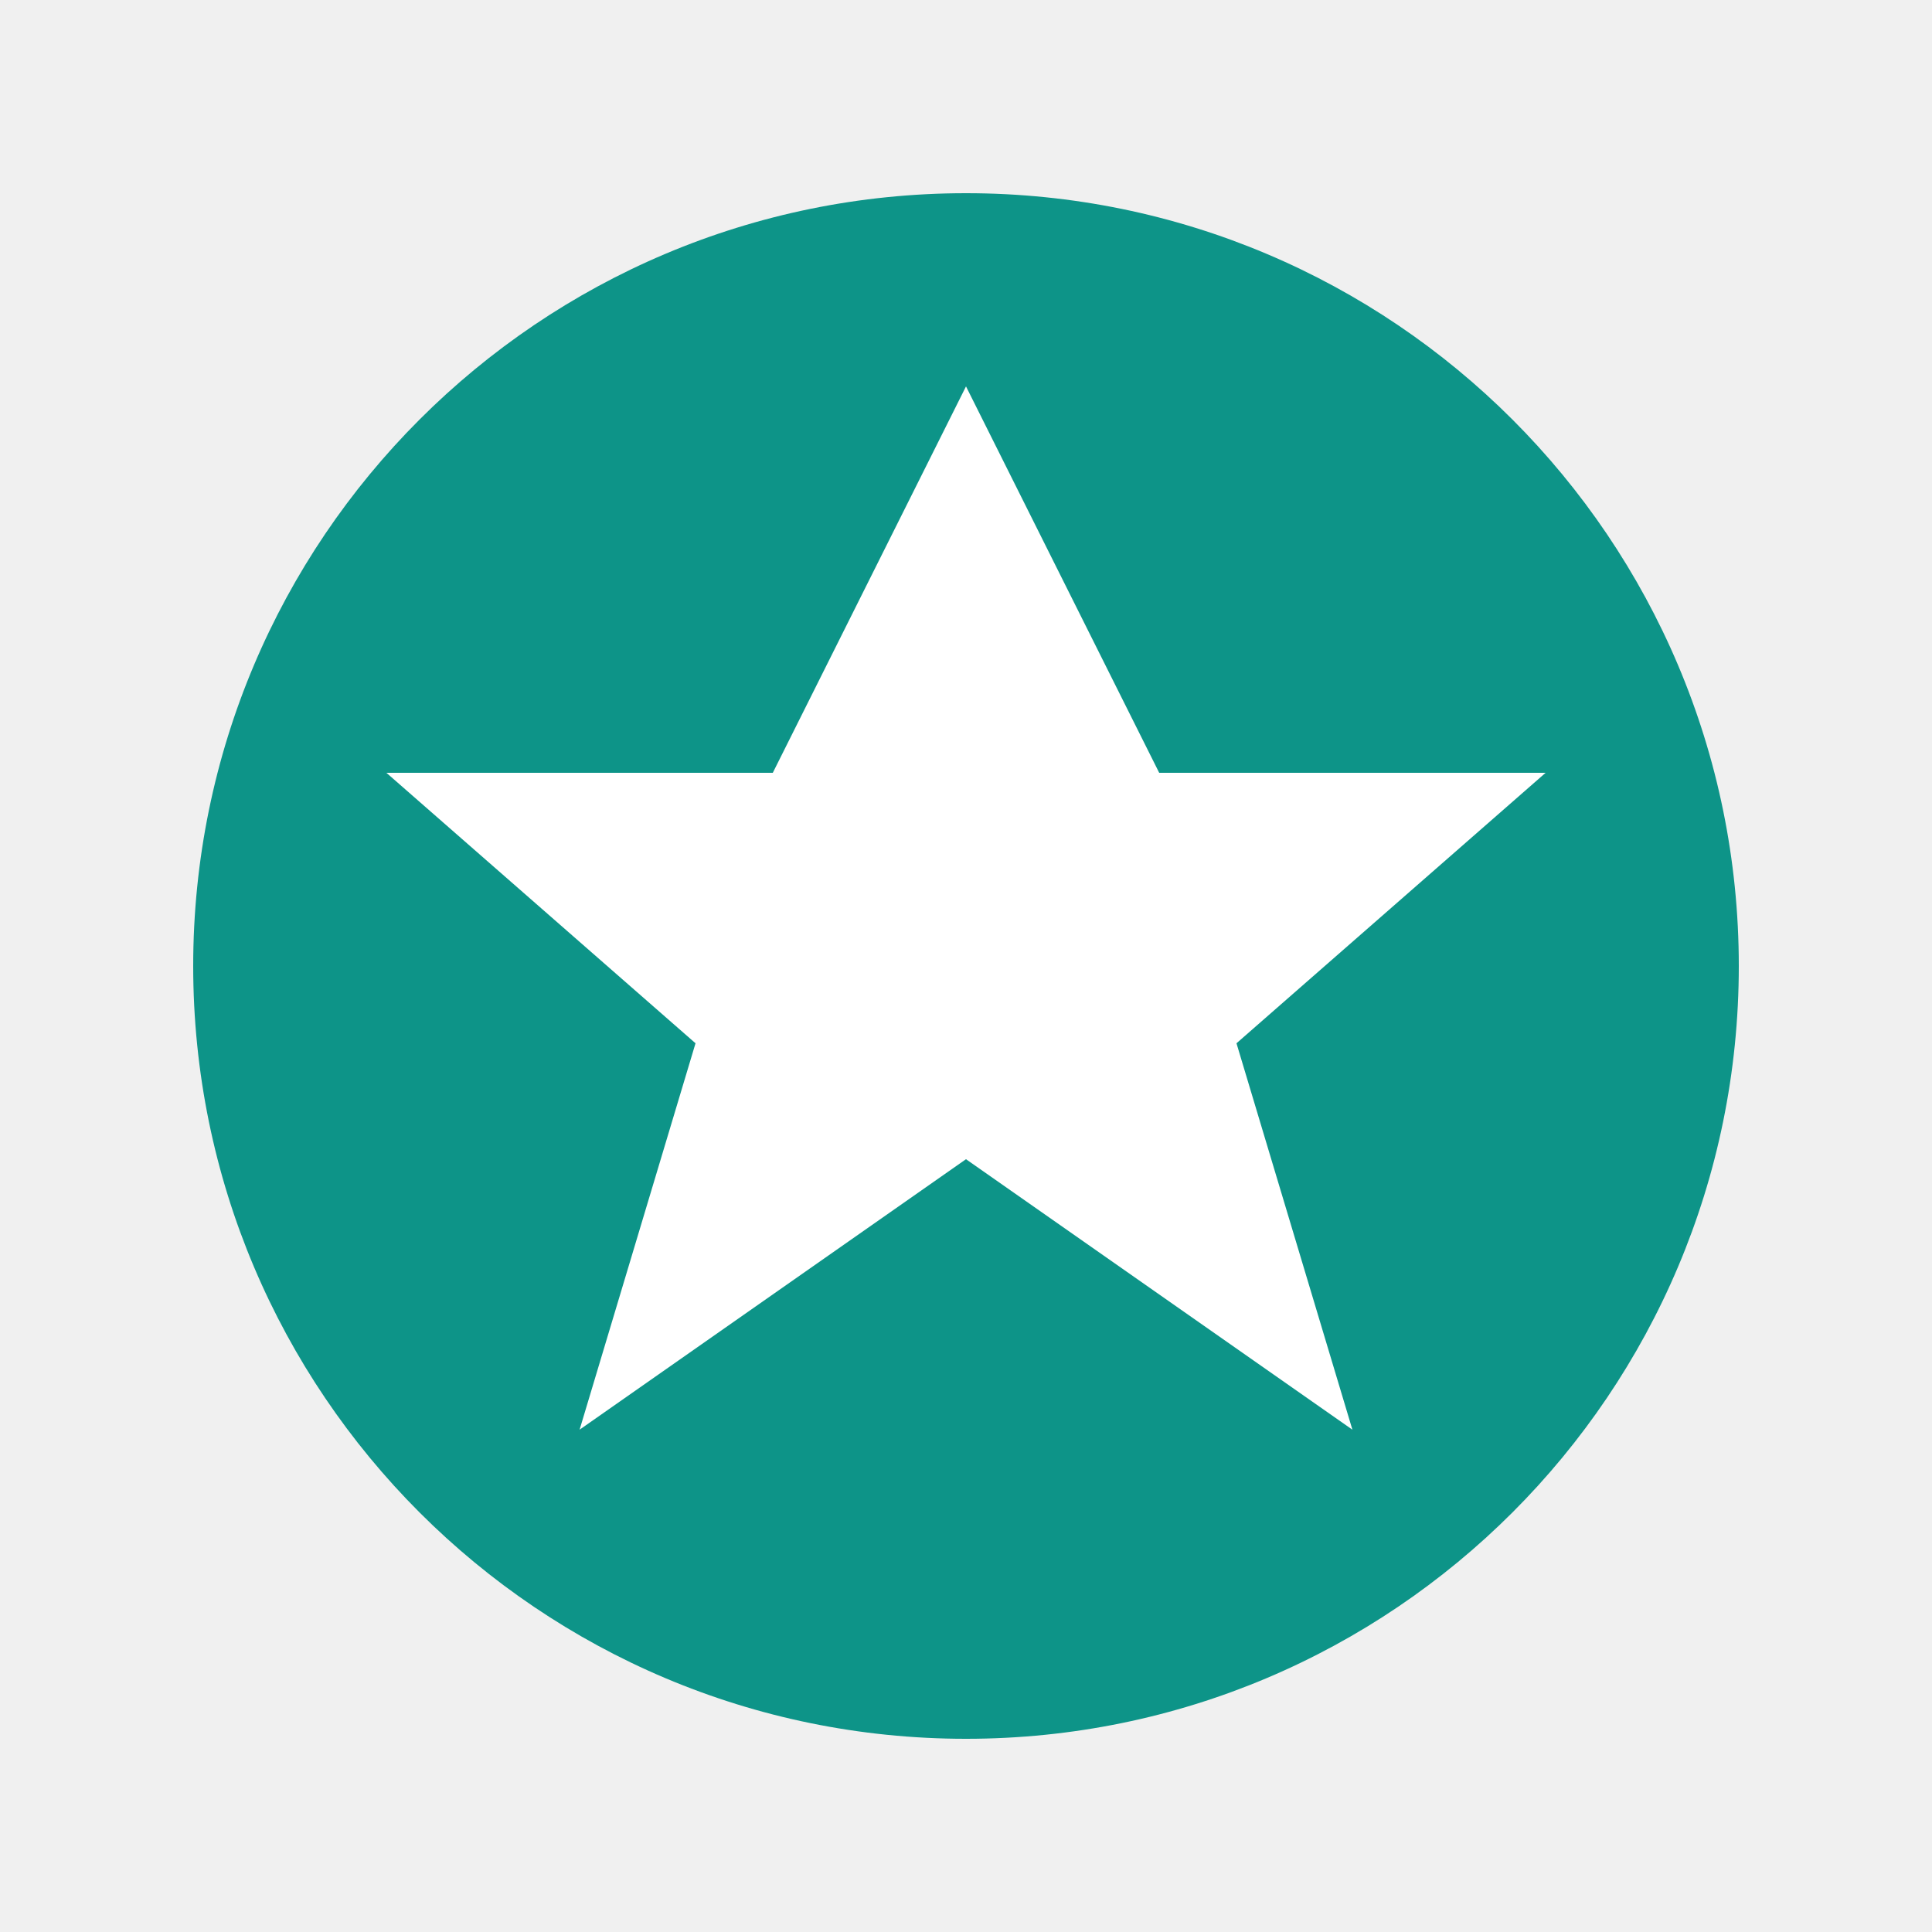
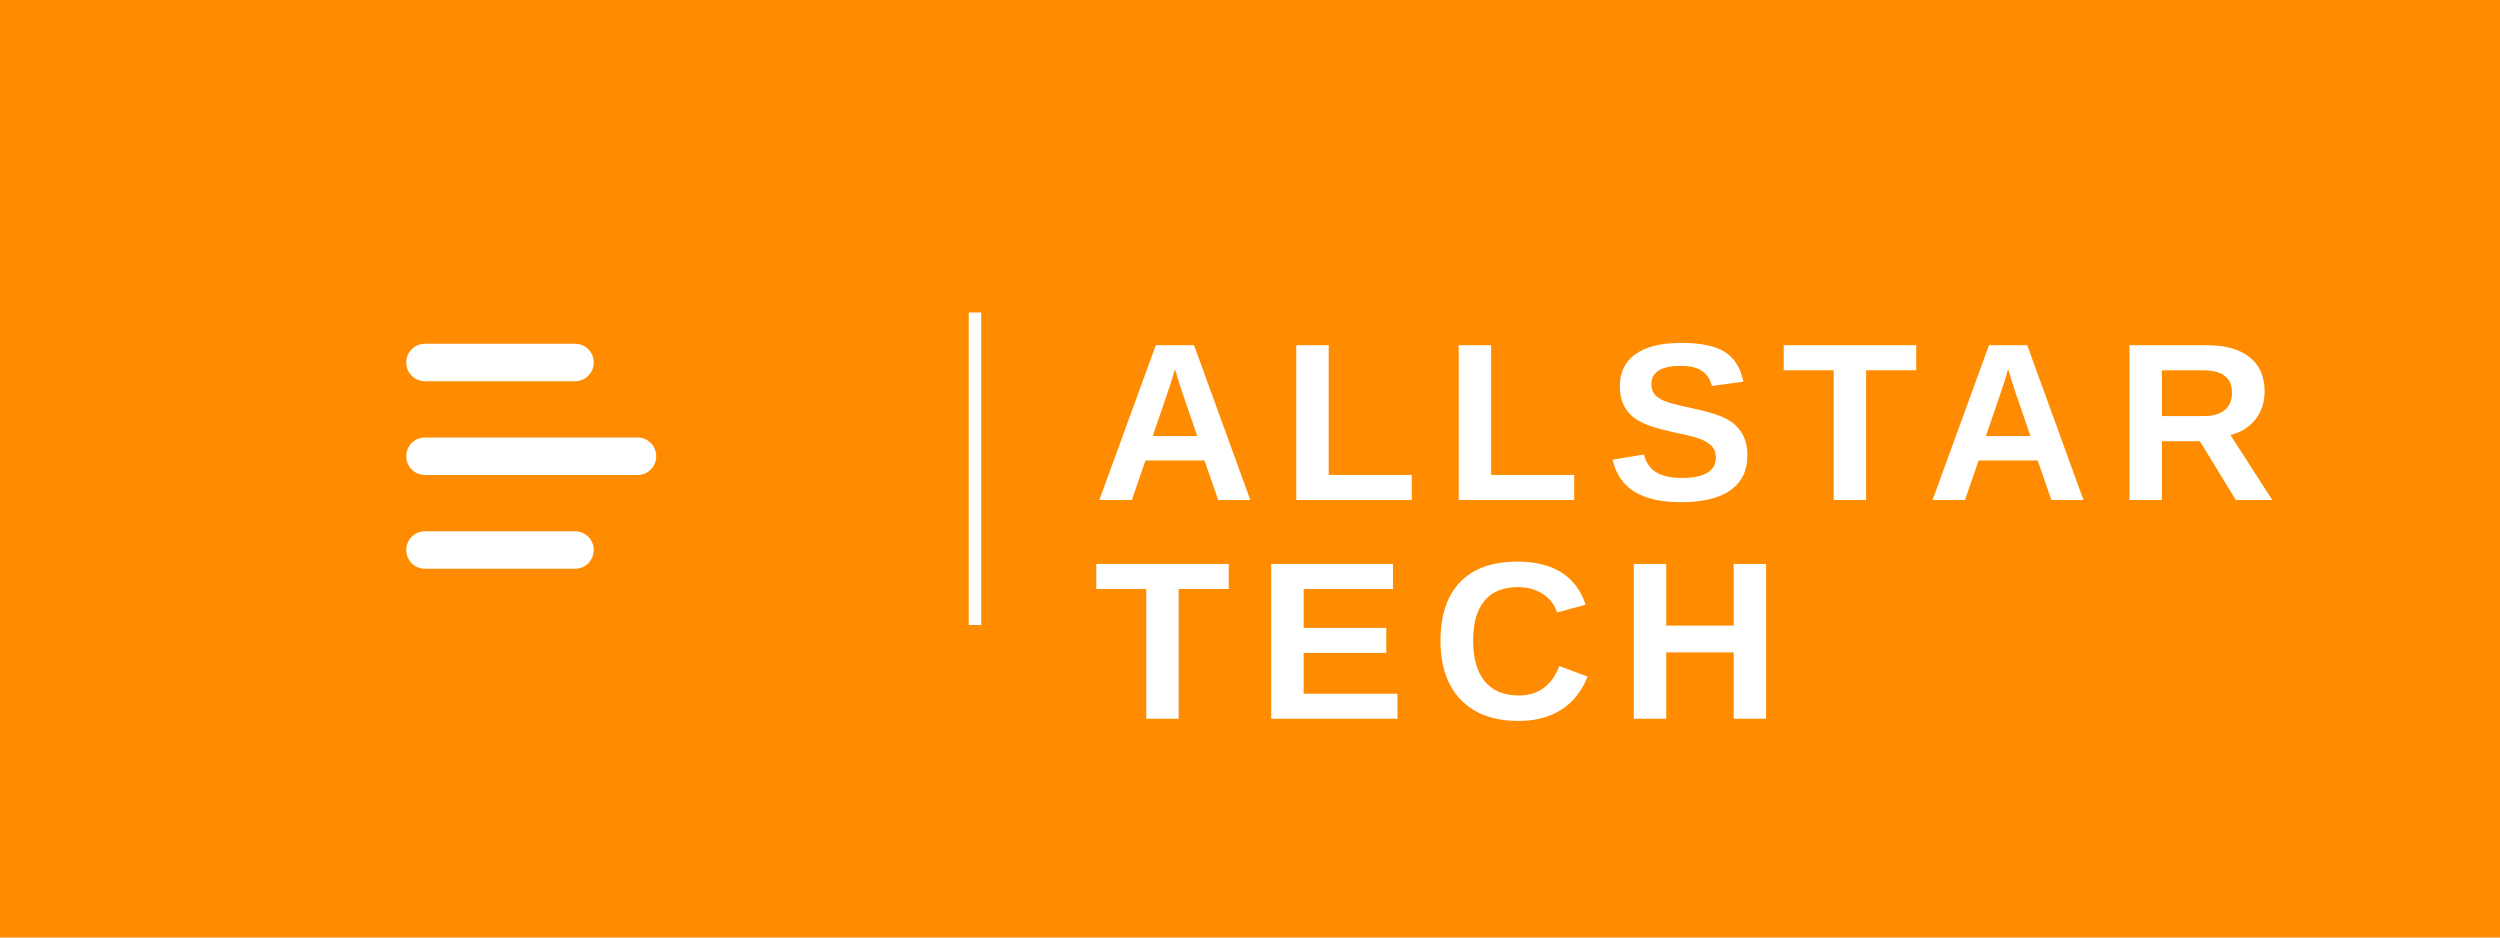
- <svg xmlns="http://www.w3.org/2000/svg" width="50" height="50" viewBox="0 0 50 50" fill="none">
-   <circle cx="25" cy="25" r="20" fill="#0d9488" />
-   <path d="M25 10 L30 20 L40 20 L32 27 L35 37 L25 30 L15 37 L18 27 L10 20 L20 20 Z" fill="white" />
+ <svg xmlns="http://www.w3.org/2000/svg" viewBox="0 0 800 300" fill="none">
+   <rect width="800" height="300" fill="#FF8C00" />
+   <g transform="translate(130, 110)">
+     <rect x="0" y="0" width="60" height="12" rx="6" fill="white" />
+     <rect x="0" y="30" width="80" height="12" rx="6" fill="white" />
+     <rect x="0" y="60" width="60" height="12" rx="6" fill="white" />
+   </g>
+   <rect x="310" y="100" width="4" height="100" fill="white" />
+   <text x="350" y="160" font-family="Arial, sans-serif" font-size="72" font-weight="bold" fill="white" letter-spacing="8">ALLSTAR</text>
+   <text x="350" y="230" font-family="Arial, sans-serif" font-size="72" font-weight="bold" fill="white" letter-spacing="8">TECH</text>
</svg>
